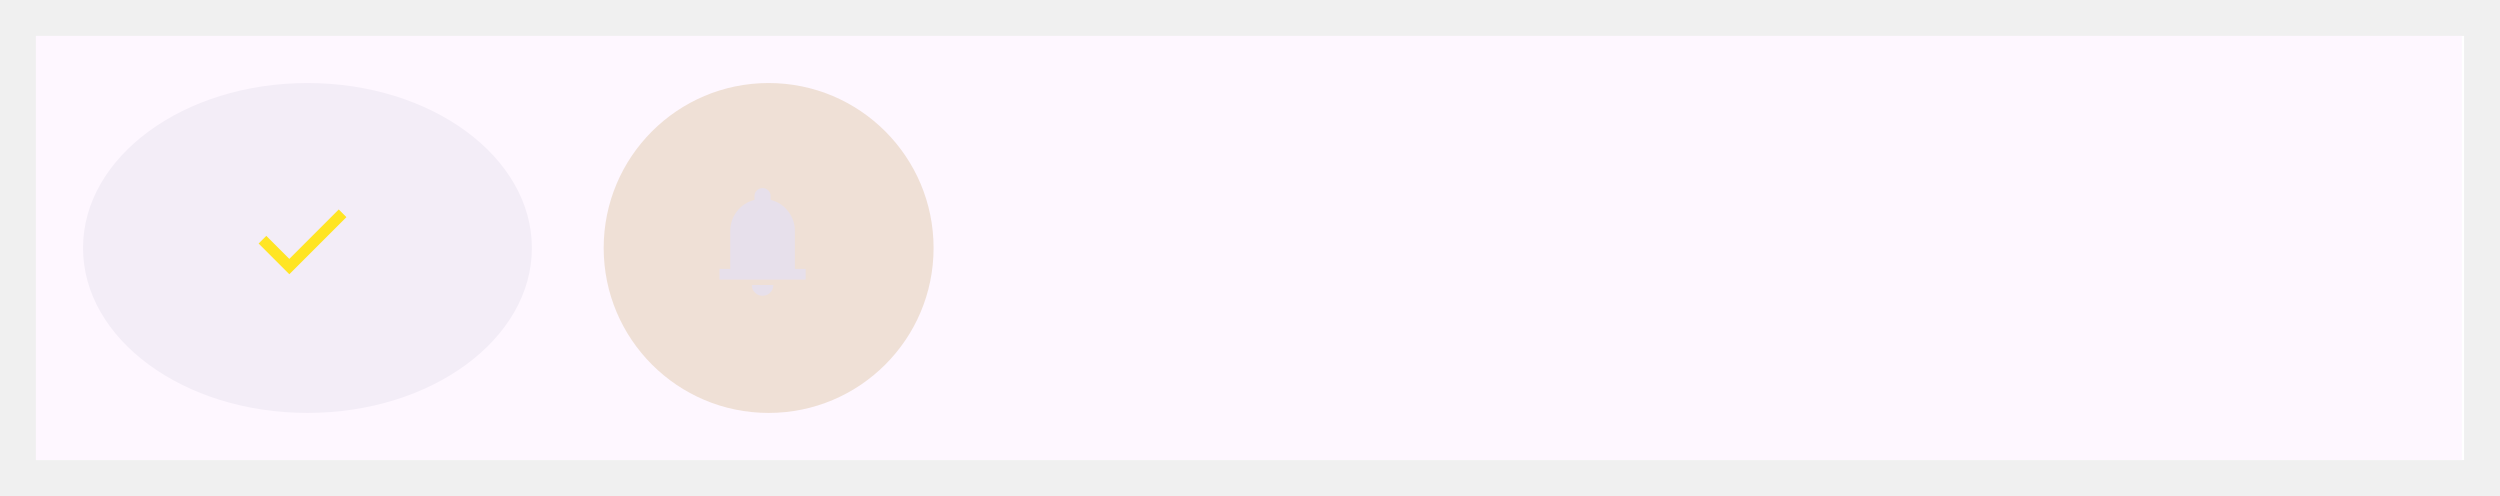
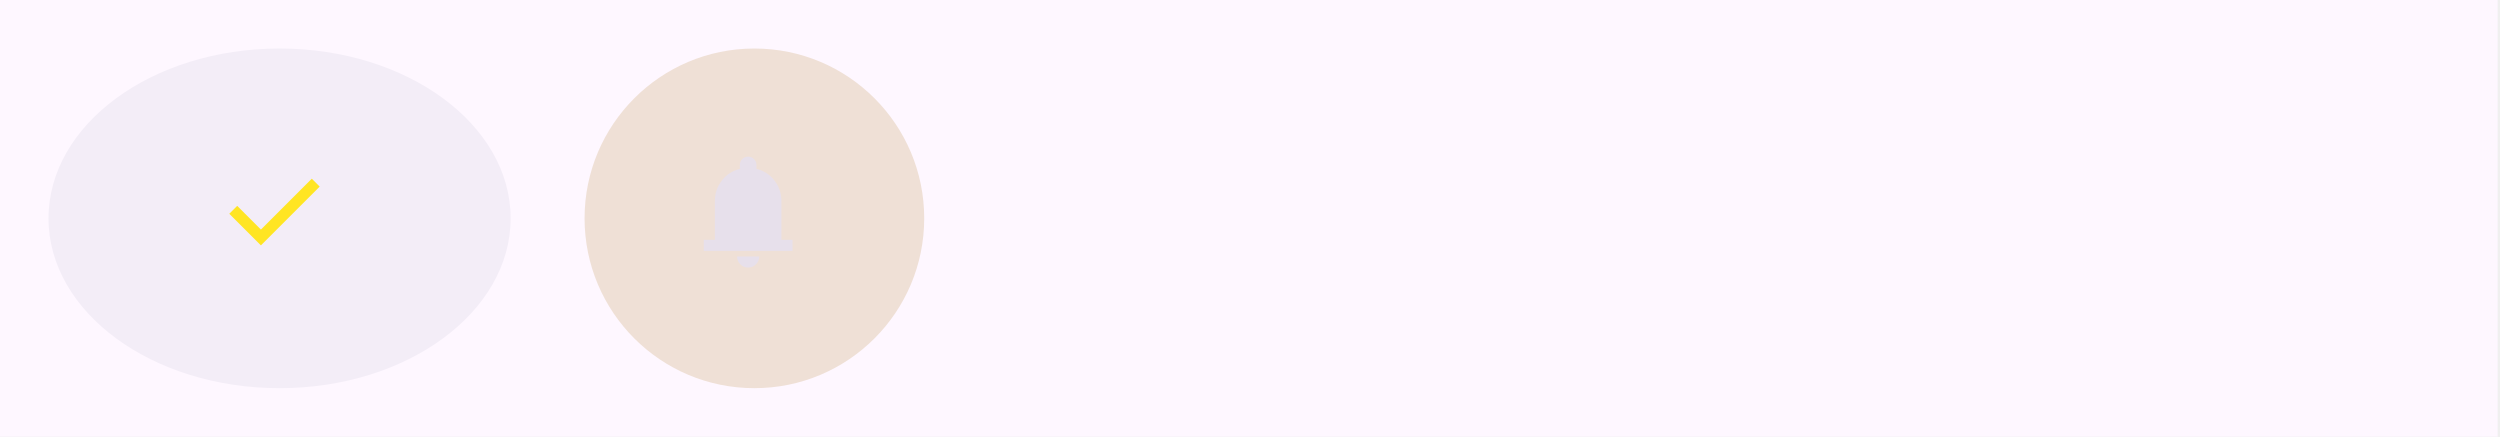
- <svg xmlns="http://www.w3.org/2000/svg" width="1114" height="221" viewBox="0 0 1114 221" text-rendering="geometricPrecision" font-family="sans-serif">
-   <g transform="translate(16, 16)">
-     <rect x="0" y="0" width="1082" height="189" fill="#FFFFFF" />
+ <svg xmlns="http://www.w3.org/2000/svg" width="1082" height="189" viewBox="0 0 1082 189" text-rendering="geometricPrecision" font-family="sans-serif">
+   <g transform="translate(0, 0)">
    <g id="Root">
      <g id="ReusableComposeNode">
        <rect x="0" y="0" width="1081" height="189" fill="#FEF7FF" />
        <g id="ReusableComposeNode">
          <g id="ReusableComposeNode">
            <rect x="21" y="21" width="200" height="147" rx="157.5" ry="157.5" fill="#F3EDF7" />
            <g id="ReusableComposeNode">
              <g transform="translate(90 63) scale(0.06 0.06)">
                <path d="M382 720 L154 492 L211 435 L382 606 L749 239 L806 296 L382 720 Z" fill="#FFE523" />
              </g>
            </g>
          </g>
          <clipPath id="clip-0">
            <rect x="253" y="21" width="147" height="147" rx="262.5" ry="262.5" />
          </clipPath>
          <g id="ReusableComposeNode">
            <rect x="253" y="21" width="147" height="147" rx="262.5" ry="262.5" fill="#EFE0D6" />
            <g clip-path="url(#clip-0)">
              <g id="ReusableComposeNode">
                <g transform="translate(295 63) scale(0.06 0.06)">
                  <path d="M160 760 L160 680 L240 680 L240 400 Q 240 317 290 252.5 Q 340 188 420 168 L420 140 Q 420 115 437.5 97.5 Q 455 80 480 80 Q 505 80 522.5 97.5 Q 540 115 540 140 L540 168 Q 620 188 670 252.5 Q 720 317 720 400 L720 680 L800 680 L800 760 L160 760 Z M480 880 Q 447 880 423.5 856.5 Q 400 833 400 800 L560 800 Q 560 833 536.5 856.5 Q 513 880 480 880 Z" fill="#E7E0EB" />
                </g>
              </g>
            </g>
          </g>
          <g id="ReusableComposeNode">
        </g>
-           <g id="ReusableComposeNode">
-         </g>
        </g>
      </g>
    </g>
  </g>
</svg>
